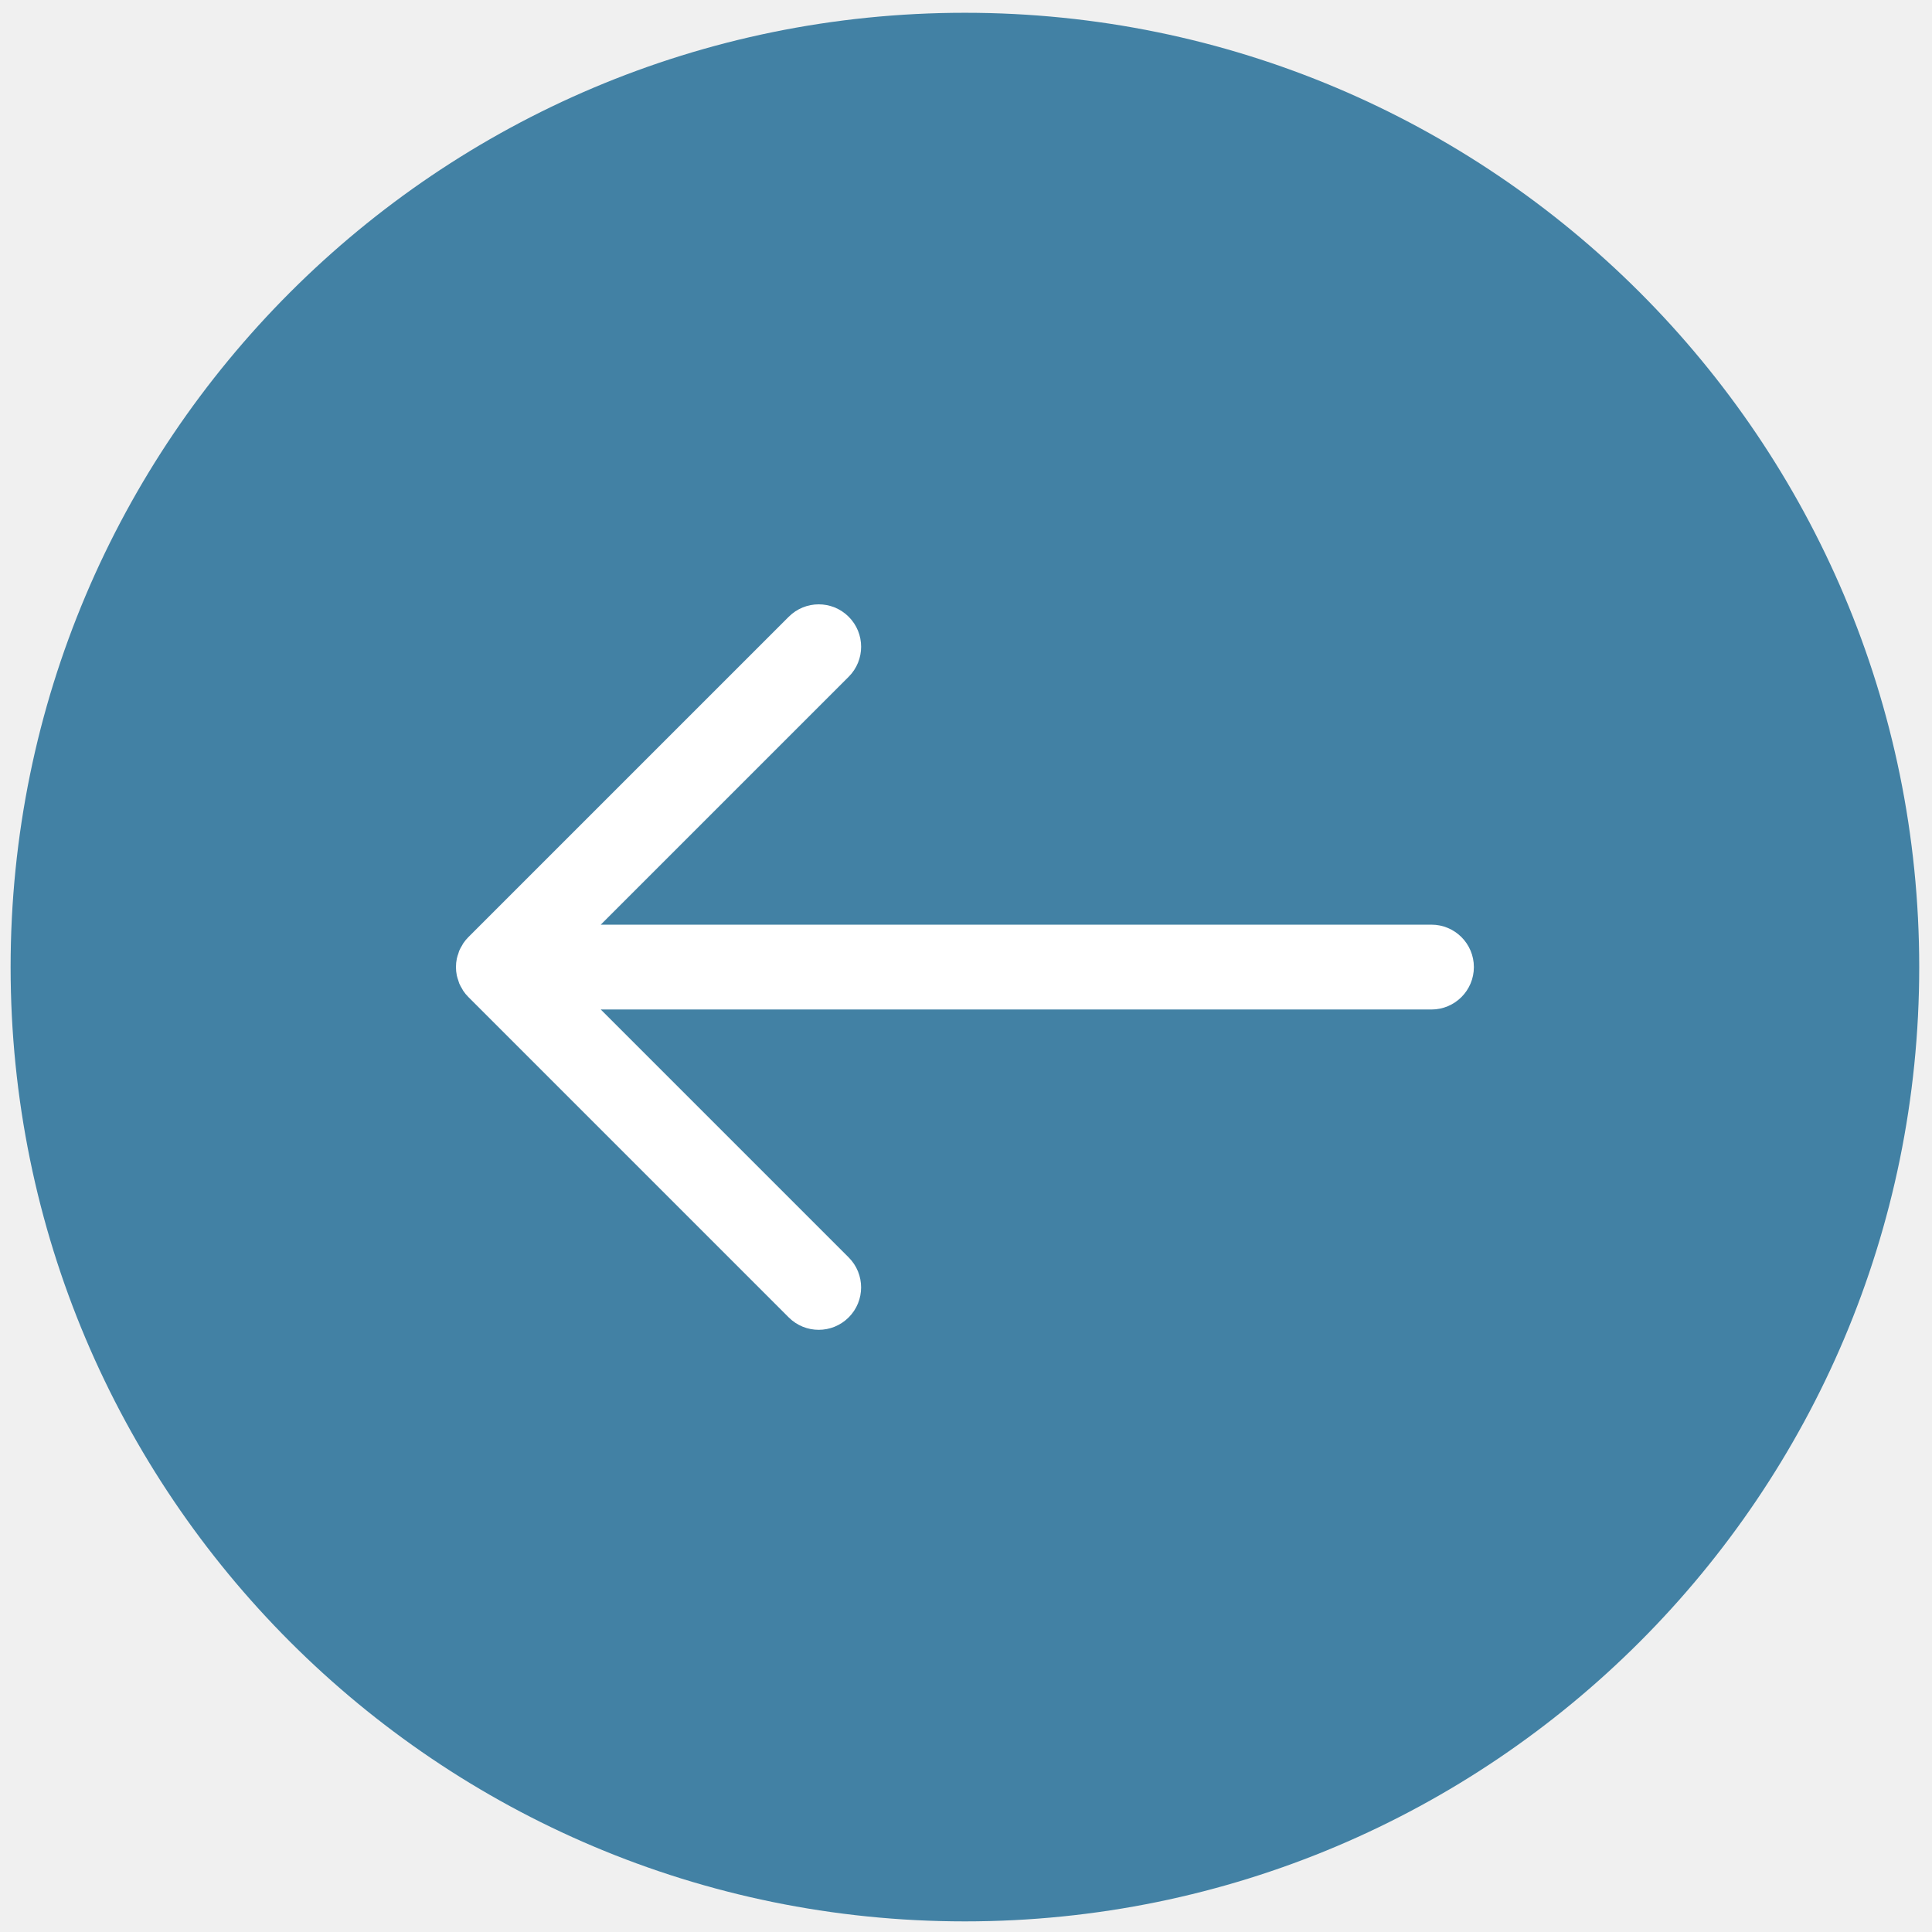
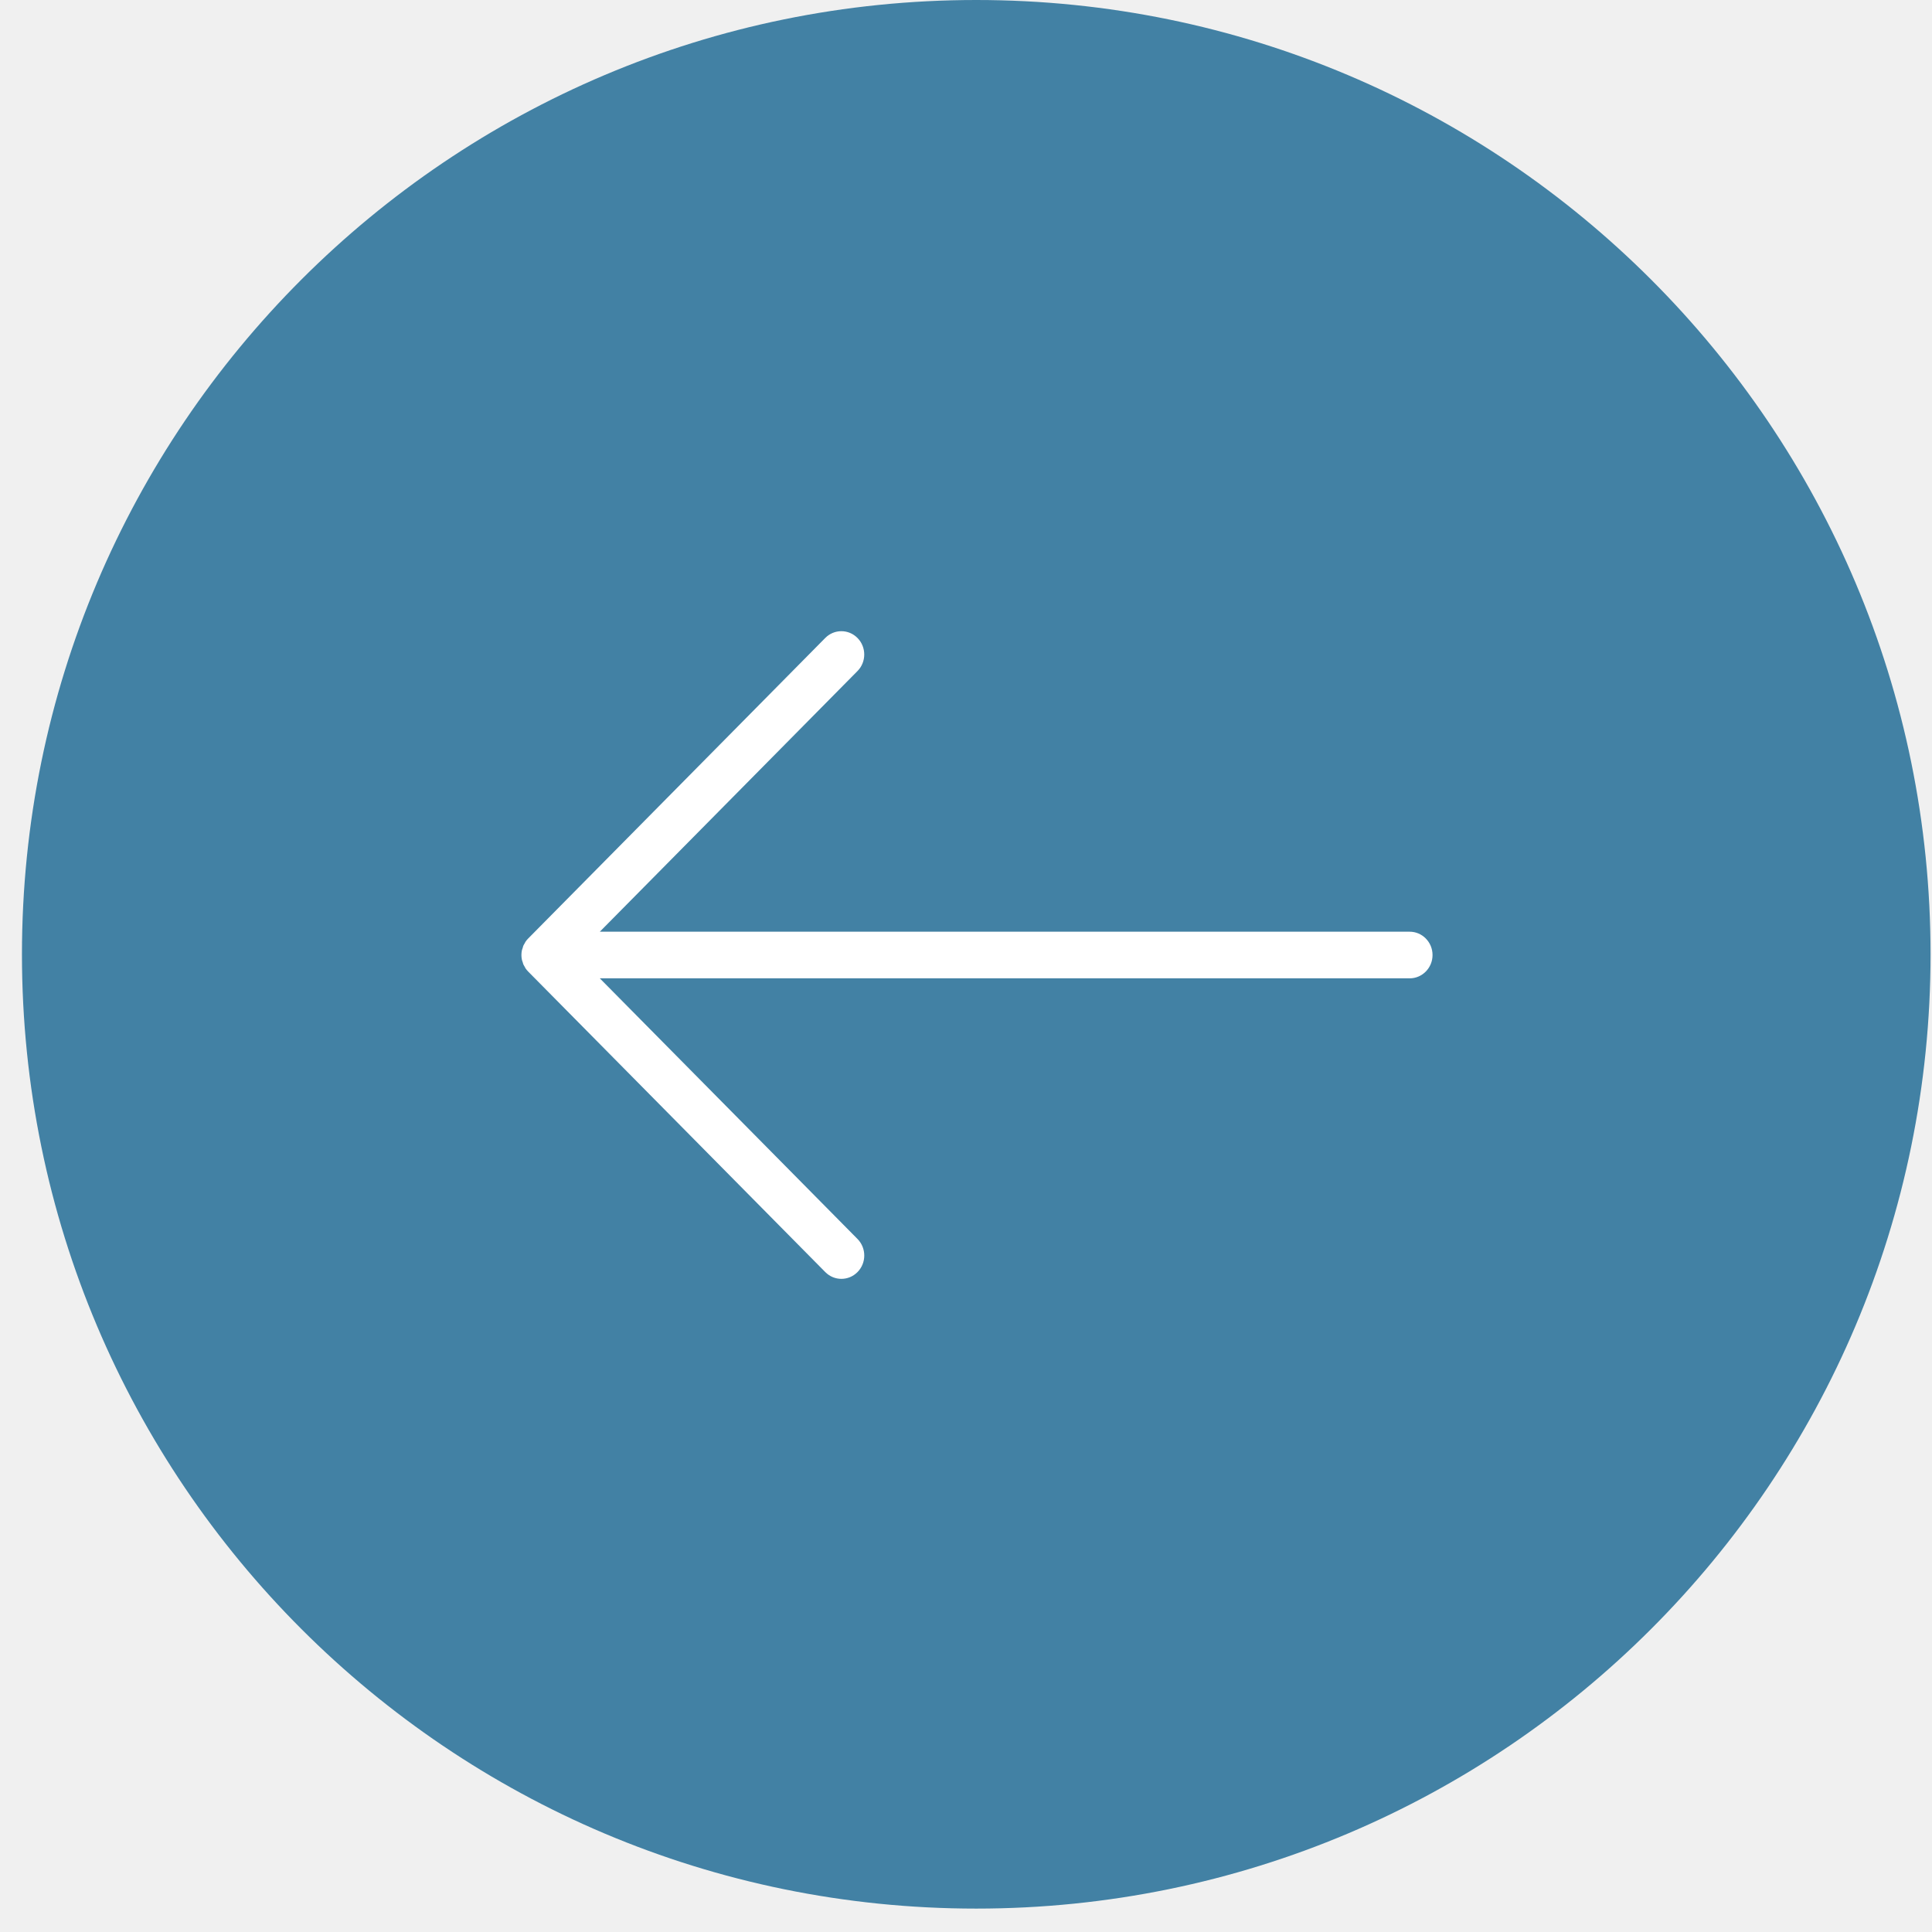
- <svg xmlns="http://www.w3.org/2000/svg" version="1.1" width="256" height="256" viewBox="0 0 256 256" xml:space="preserve">
-   <g style="stroke: none; stroke-width: 0; stroke-dasharray: none; stroke-linecap: butt; stroke-linejoin: miter; stroke-miterlimit: 10; fill: none; fill-rule: nonzero; opacity: 1;" transform="translate(1.406593 254.5934) rotate(-90) scale(2.81 2.81)">
-     <circle cx="45" cy="45" r="45" style="stroke: none; stroke-width: 1; stroke-dasharray: none; stroke-linecap: butt; stroke-linejoin: miter; stroke-miterlimit: 10; fill: rgb(66,129,164); fill-rule: nonzero; opacity: 1;" transform="  matrix(1 0 0 1 0 0) " />
-     <path d="M 46.112 21.338 c -0.027 -0.018 -0.057 -0.029 -0.084 -0.046 c -0.084 -0.051 -0.168 -0.1 -0.259 -0.138 c -0.038 -0.016 -0.079 -0.023 -0.118 -0.037 c -0.084 -0.029 -0.166 -0.06 -0.255 -0.077 C 45.266 21.014 45.134 21 45 21 s -0.266 0.014 -0.395 0.04 c -0.088 0.018 -0.171 0.049 -0.255 0.077 c -0.039 0.014 -0.08 0.021 -0.118 0.037 c -0.091 0.038 -0.176 0.088 -0.259 0.138 c -0.027 0.016 -0.058 0.028 -0.084 0.046 c -0.109 0.073 -0.211 0.156 -0.303 0.249 L 28.481 36.691 c -0.781 0.781 -0.781 2.047 0 2.828 c 0.781 0.781 2.047 0.781 2.828 0 L 43 27.828 L 43 67 c 0 1.104 0.896 2 2 2 s 2 -0.896 2 -2 l 0 -39.172 L 58.691 39.52 c 0.781 0.781 2.047 0.781 2.828 0 c 0.391 -0.391 0.586 -0.902 0.586 -1.414 s -0.195 -1.023 -0.586 -1.414 L 46.415 21.587 C 46.323 21.495 46.221 21.411 46.112 21.338 z" style="stroke: none; stroke-width: 1; stroke-dasharray: none; stroke-linecap: butt; stroke-linejoin: miter; stroke-miterlimit: 10; fill: rgb(255,255,255); fill-rule: nonzero; opacity: 1;" transform=" matrix(1 0 0 1 0 0) " stroke-linecap="round" />
-   </g>
+ <svg xmlns="http://www.w3.org/2000/svg" width="88" height="88" viewBox="0 0 88 88" fill="none">
+   <path d="M87.934 43.467C87.934 67.473 68.473 86.934 44.467 86.934C20.461 86.934 1 67.473 1 43.467C1 19.461 20.461 0 44.467 0C68.473 0 87.934 19.461 87.934 43.467Z" fill="#4281A4" />
+   <path d="M23.303 44.508C23.287 44.483 23.277 44.456 23.262 44.431C23.216 44.355 23.172 44.279 23.138 44.197C23.124 44.162 23.117 44.125 23.105 44.09C23.079 44.014 23.051 43.939 23.036 43.859C23.012 43.741 23 43.621 23 43.5C23 43.379 23.012 43.259 23.036 43.142C23.052 43.062 23.08 42.987 23.105 42.911C23.117 42.876 23.124 42.838 23.138 42.804C23.172 42.721 23.217 42.645 23.262 42.569C23.276 42.545 23.287 42.517 23.303 42.493C23.368 42.394 23.442 42.302 23.526 42.219L37.056 28.531C37.756 27.823 38.89 27.823 39.59 28.531C40.29 29.238 40.29 30.386 39.59 31.093L29.117 41.688H64.208C65.197 41.688 66 42.499 66 43.5C66 44.5 65.197 45.312 64.208 45.312H29.117L39.591 55.906C40.291 56.614 40.291 57.761 39.591 58.469C39.241 58.823 38.783 59 38.324 59C37.865 59 37.408 58.823 37.057 58.469L23.526 44.782C23.443 44.699 23.368 44.606 23.303 44.508Z" fill="white" stroke="#4281A4" stroke-width="1.5" />
</svg>
